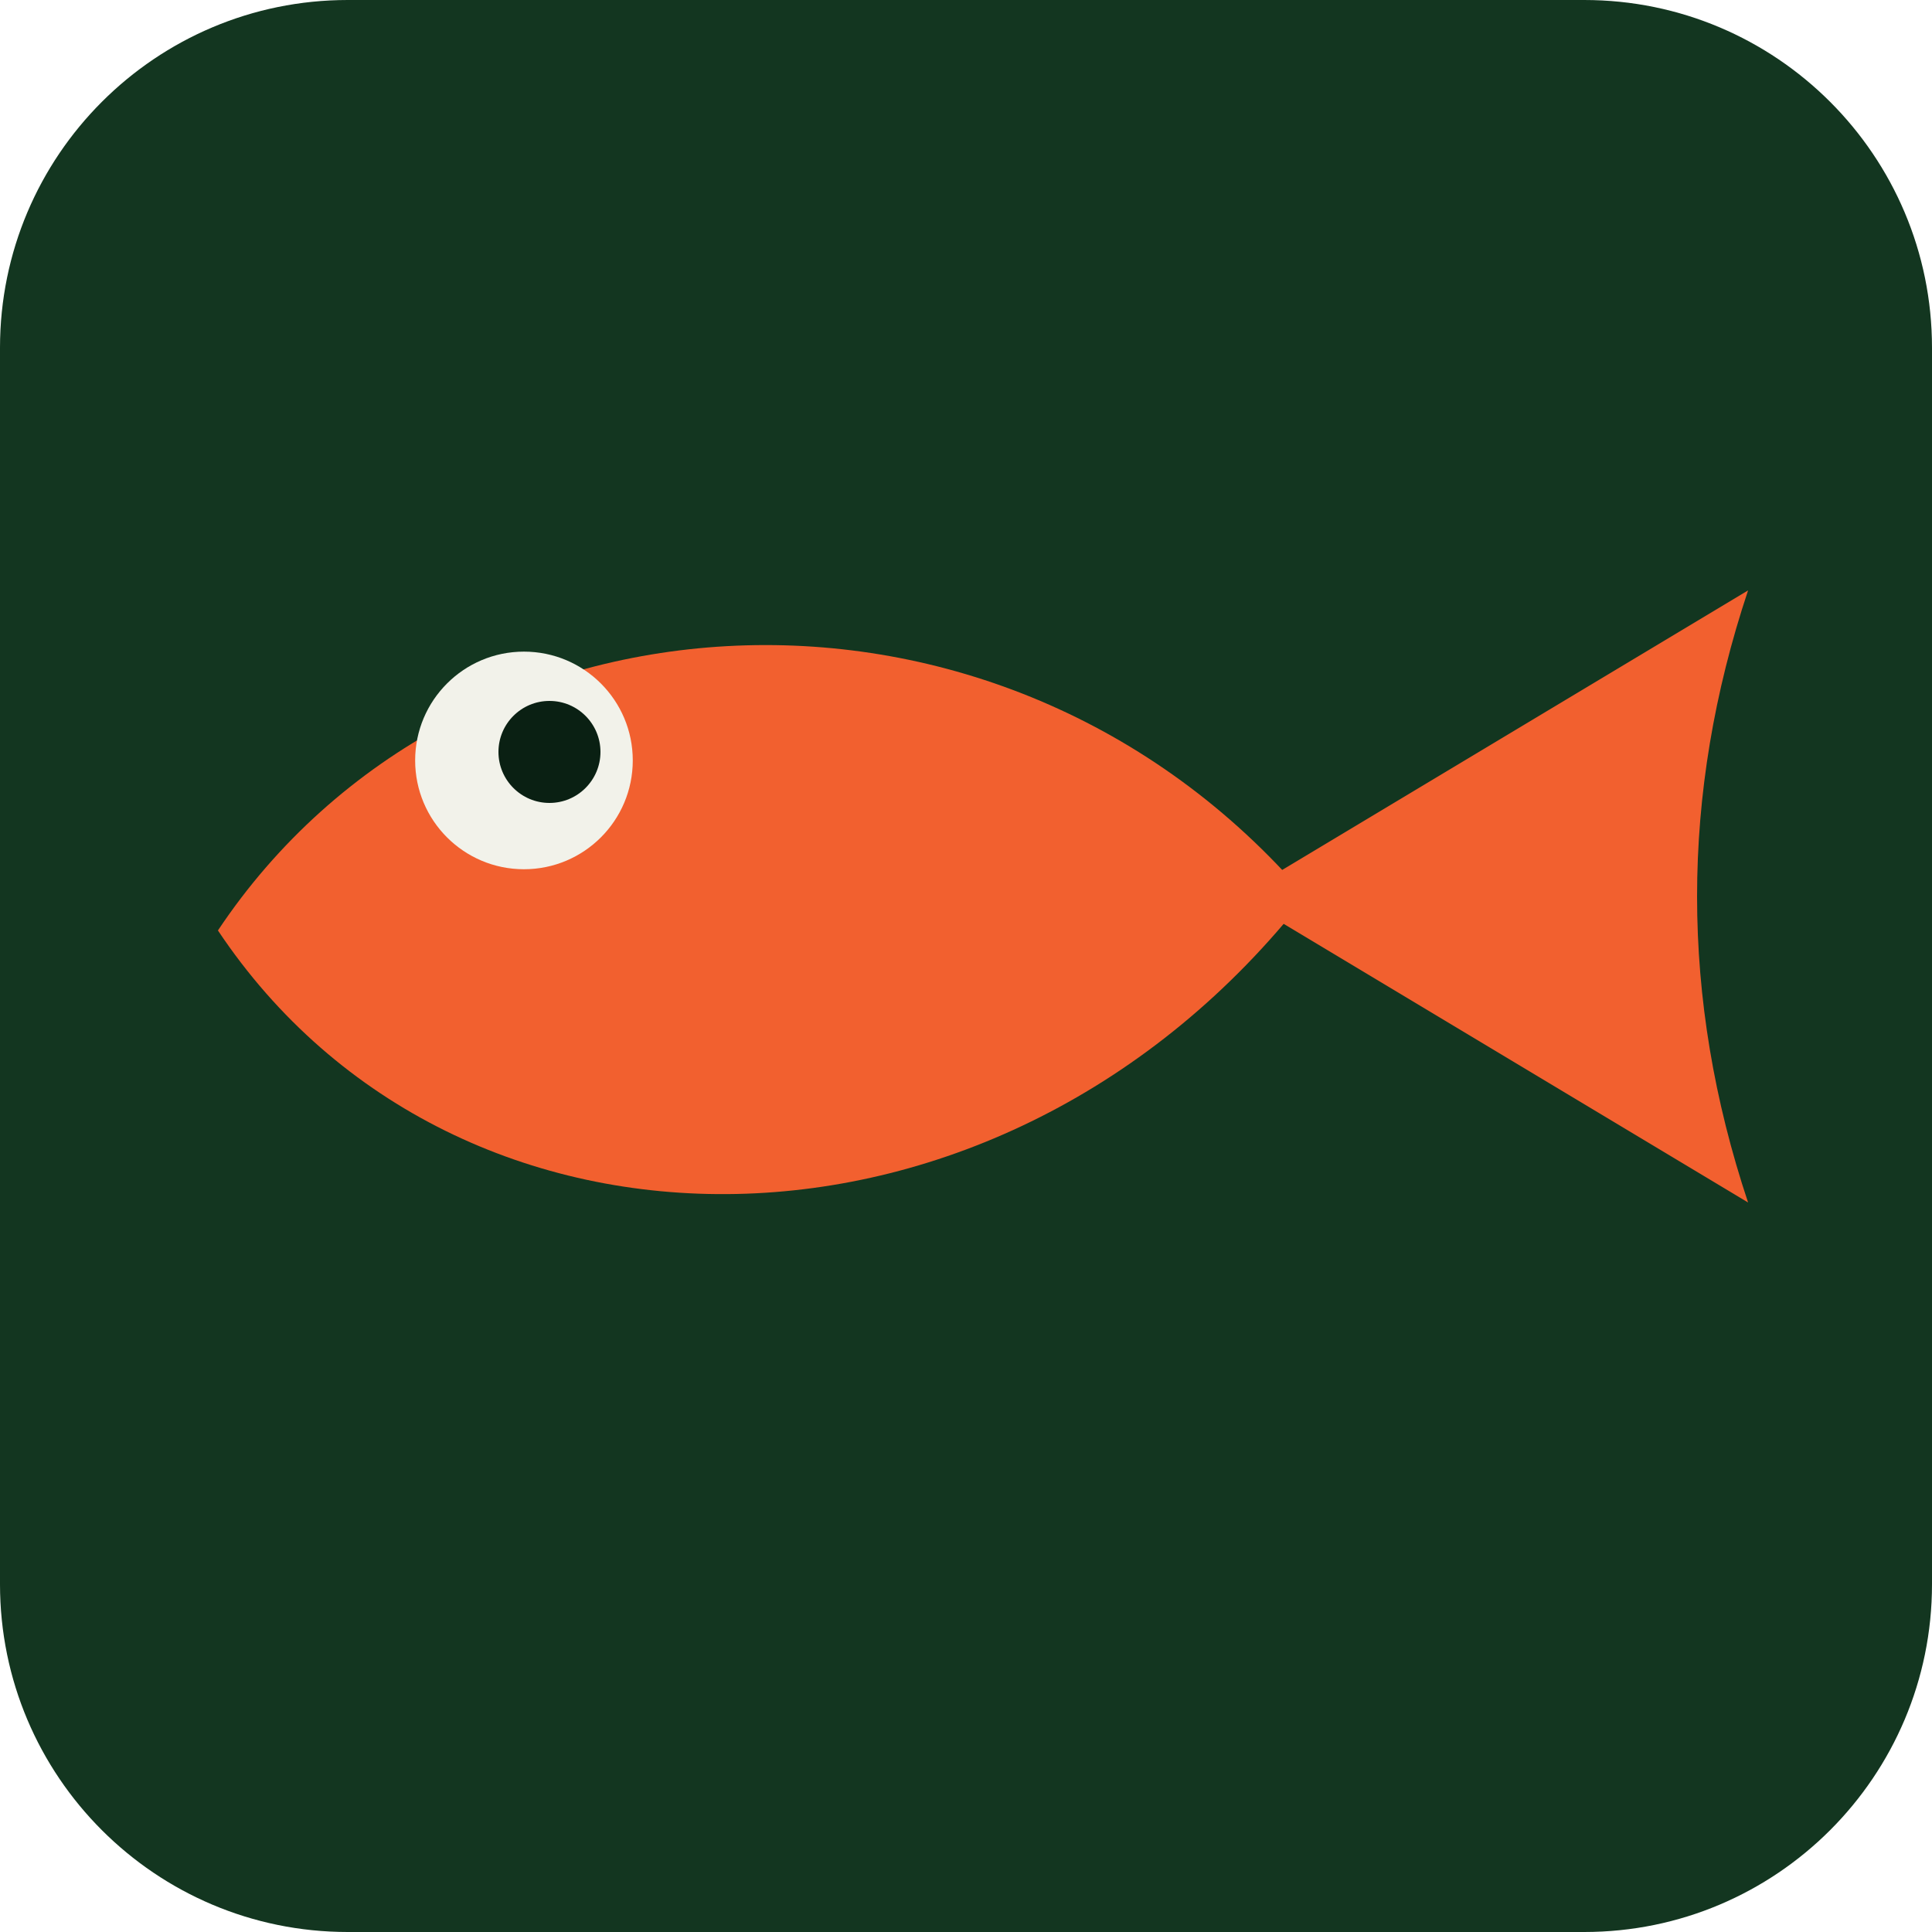
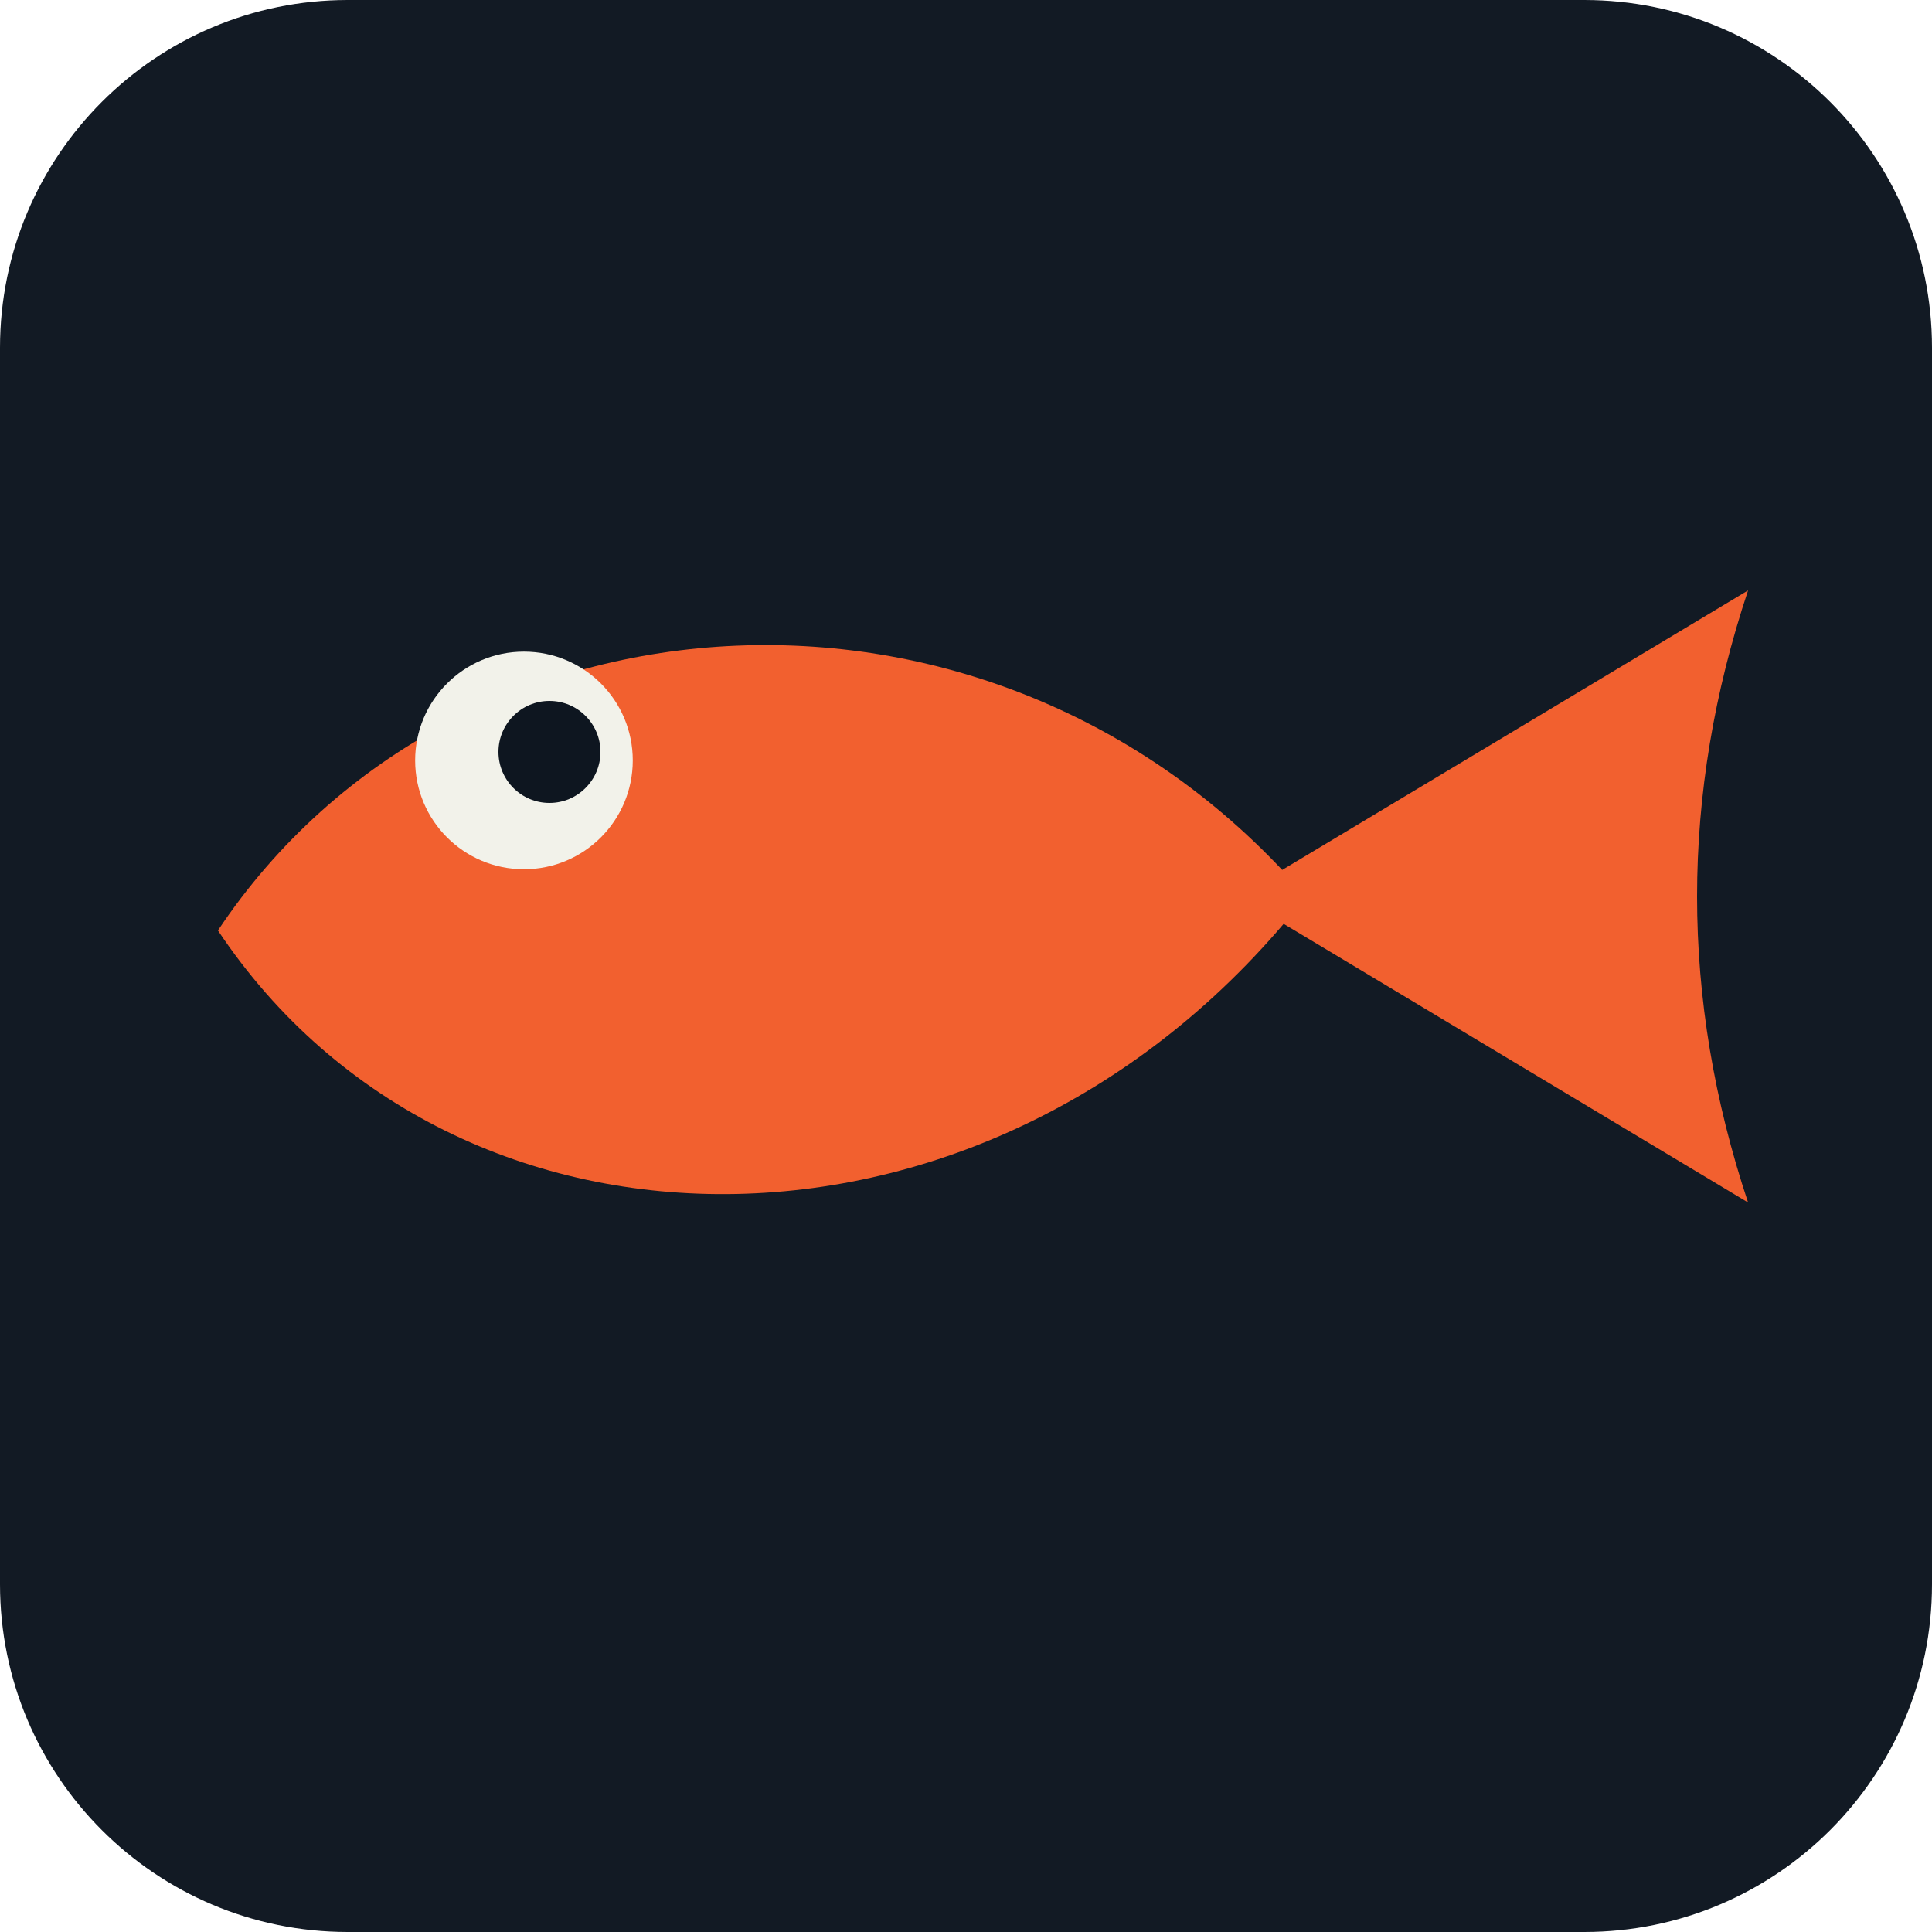
<svg xmlns="http://www.w3.org/2000/svg" viewBox="0 0 100 100">
-   <rect width="100" height="100" rx="18" fill="#133620" />
+   <rect width="100" height="100" rx="18" fill="#121a24" />
  <g transform="translate(6 20) scale(0.88)">
    <path d="M6 32 C 20 11, 52 9, 70 30 C 52 53, 20 53, 6 32 Z" fill="#f2602f" />
    <path d="M66 30 L 96 12 C 92 24, 92 36, 96 48 Z" fill="#f2602f" />
    <circle cx="24" cy="22" r="6.4" fill="#f2f2ea" />
-     <circle cx="25.5" cy="21.5" r="3" fill="#0a2013" />
+     <circle cx="25.5" cy="21.5" r="3" fill="#0e1620" />
  </g>
</svg>
